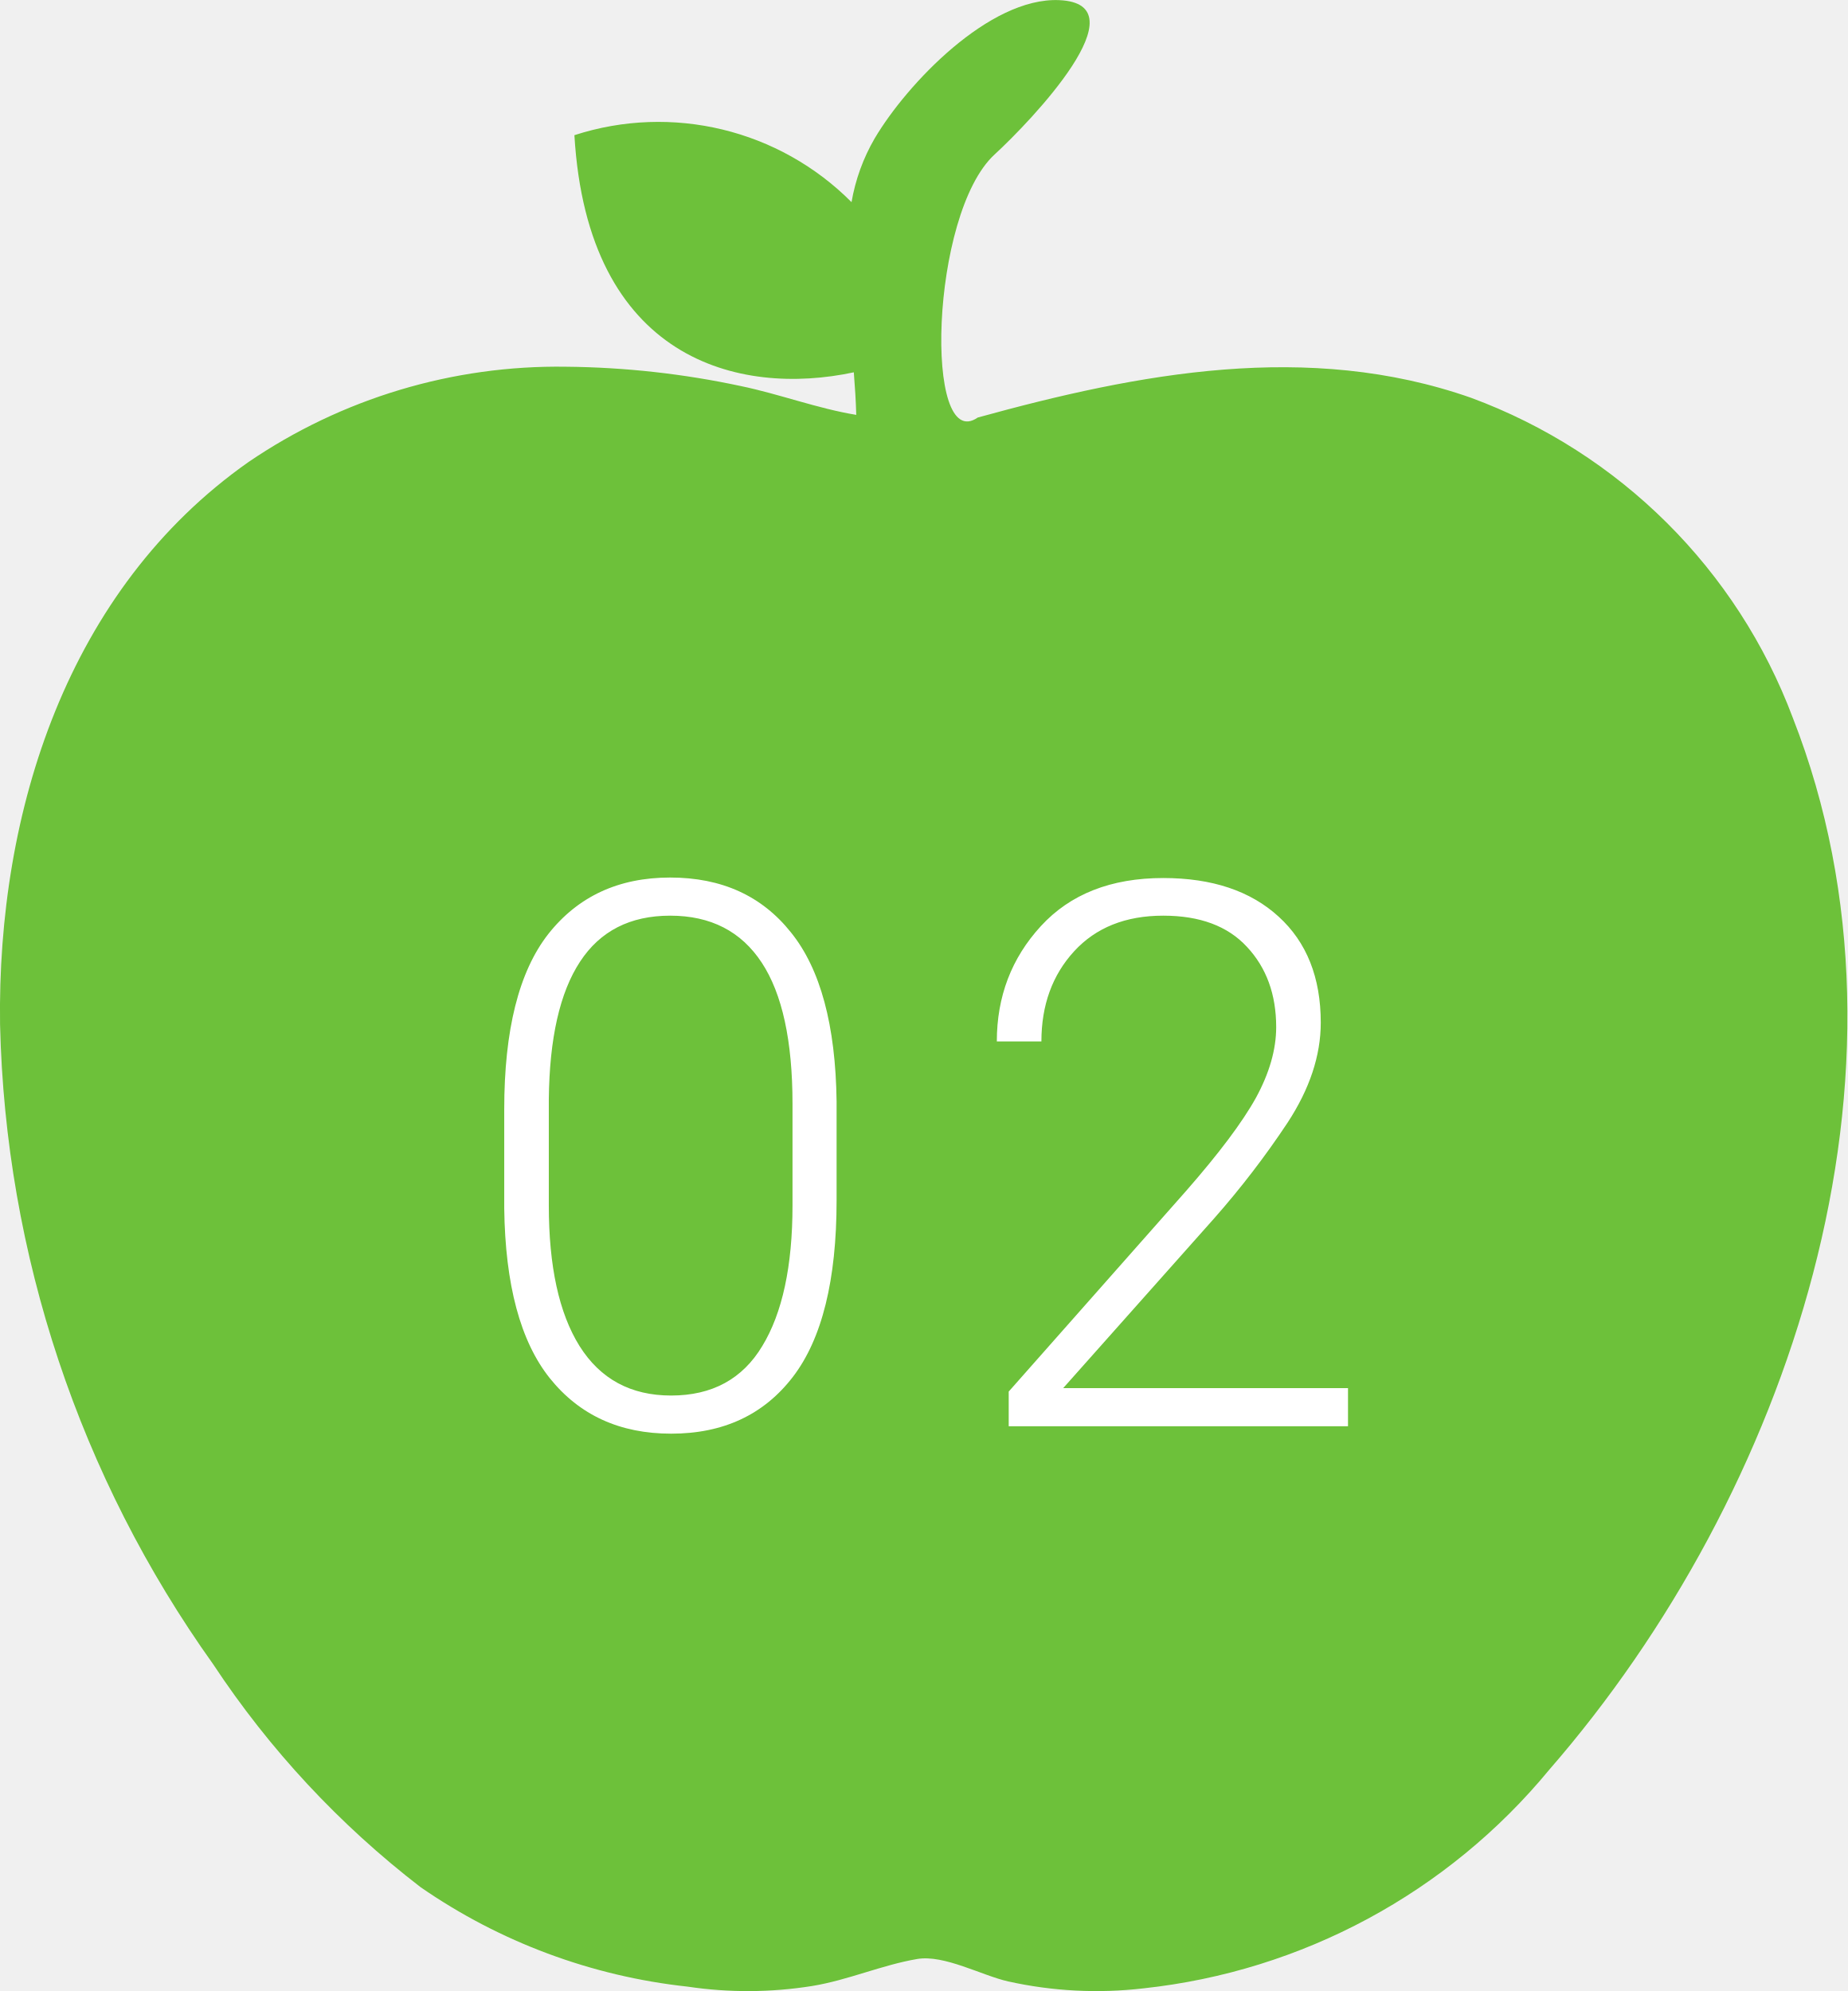
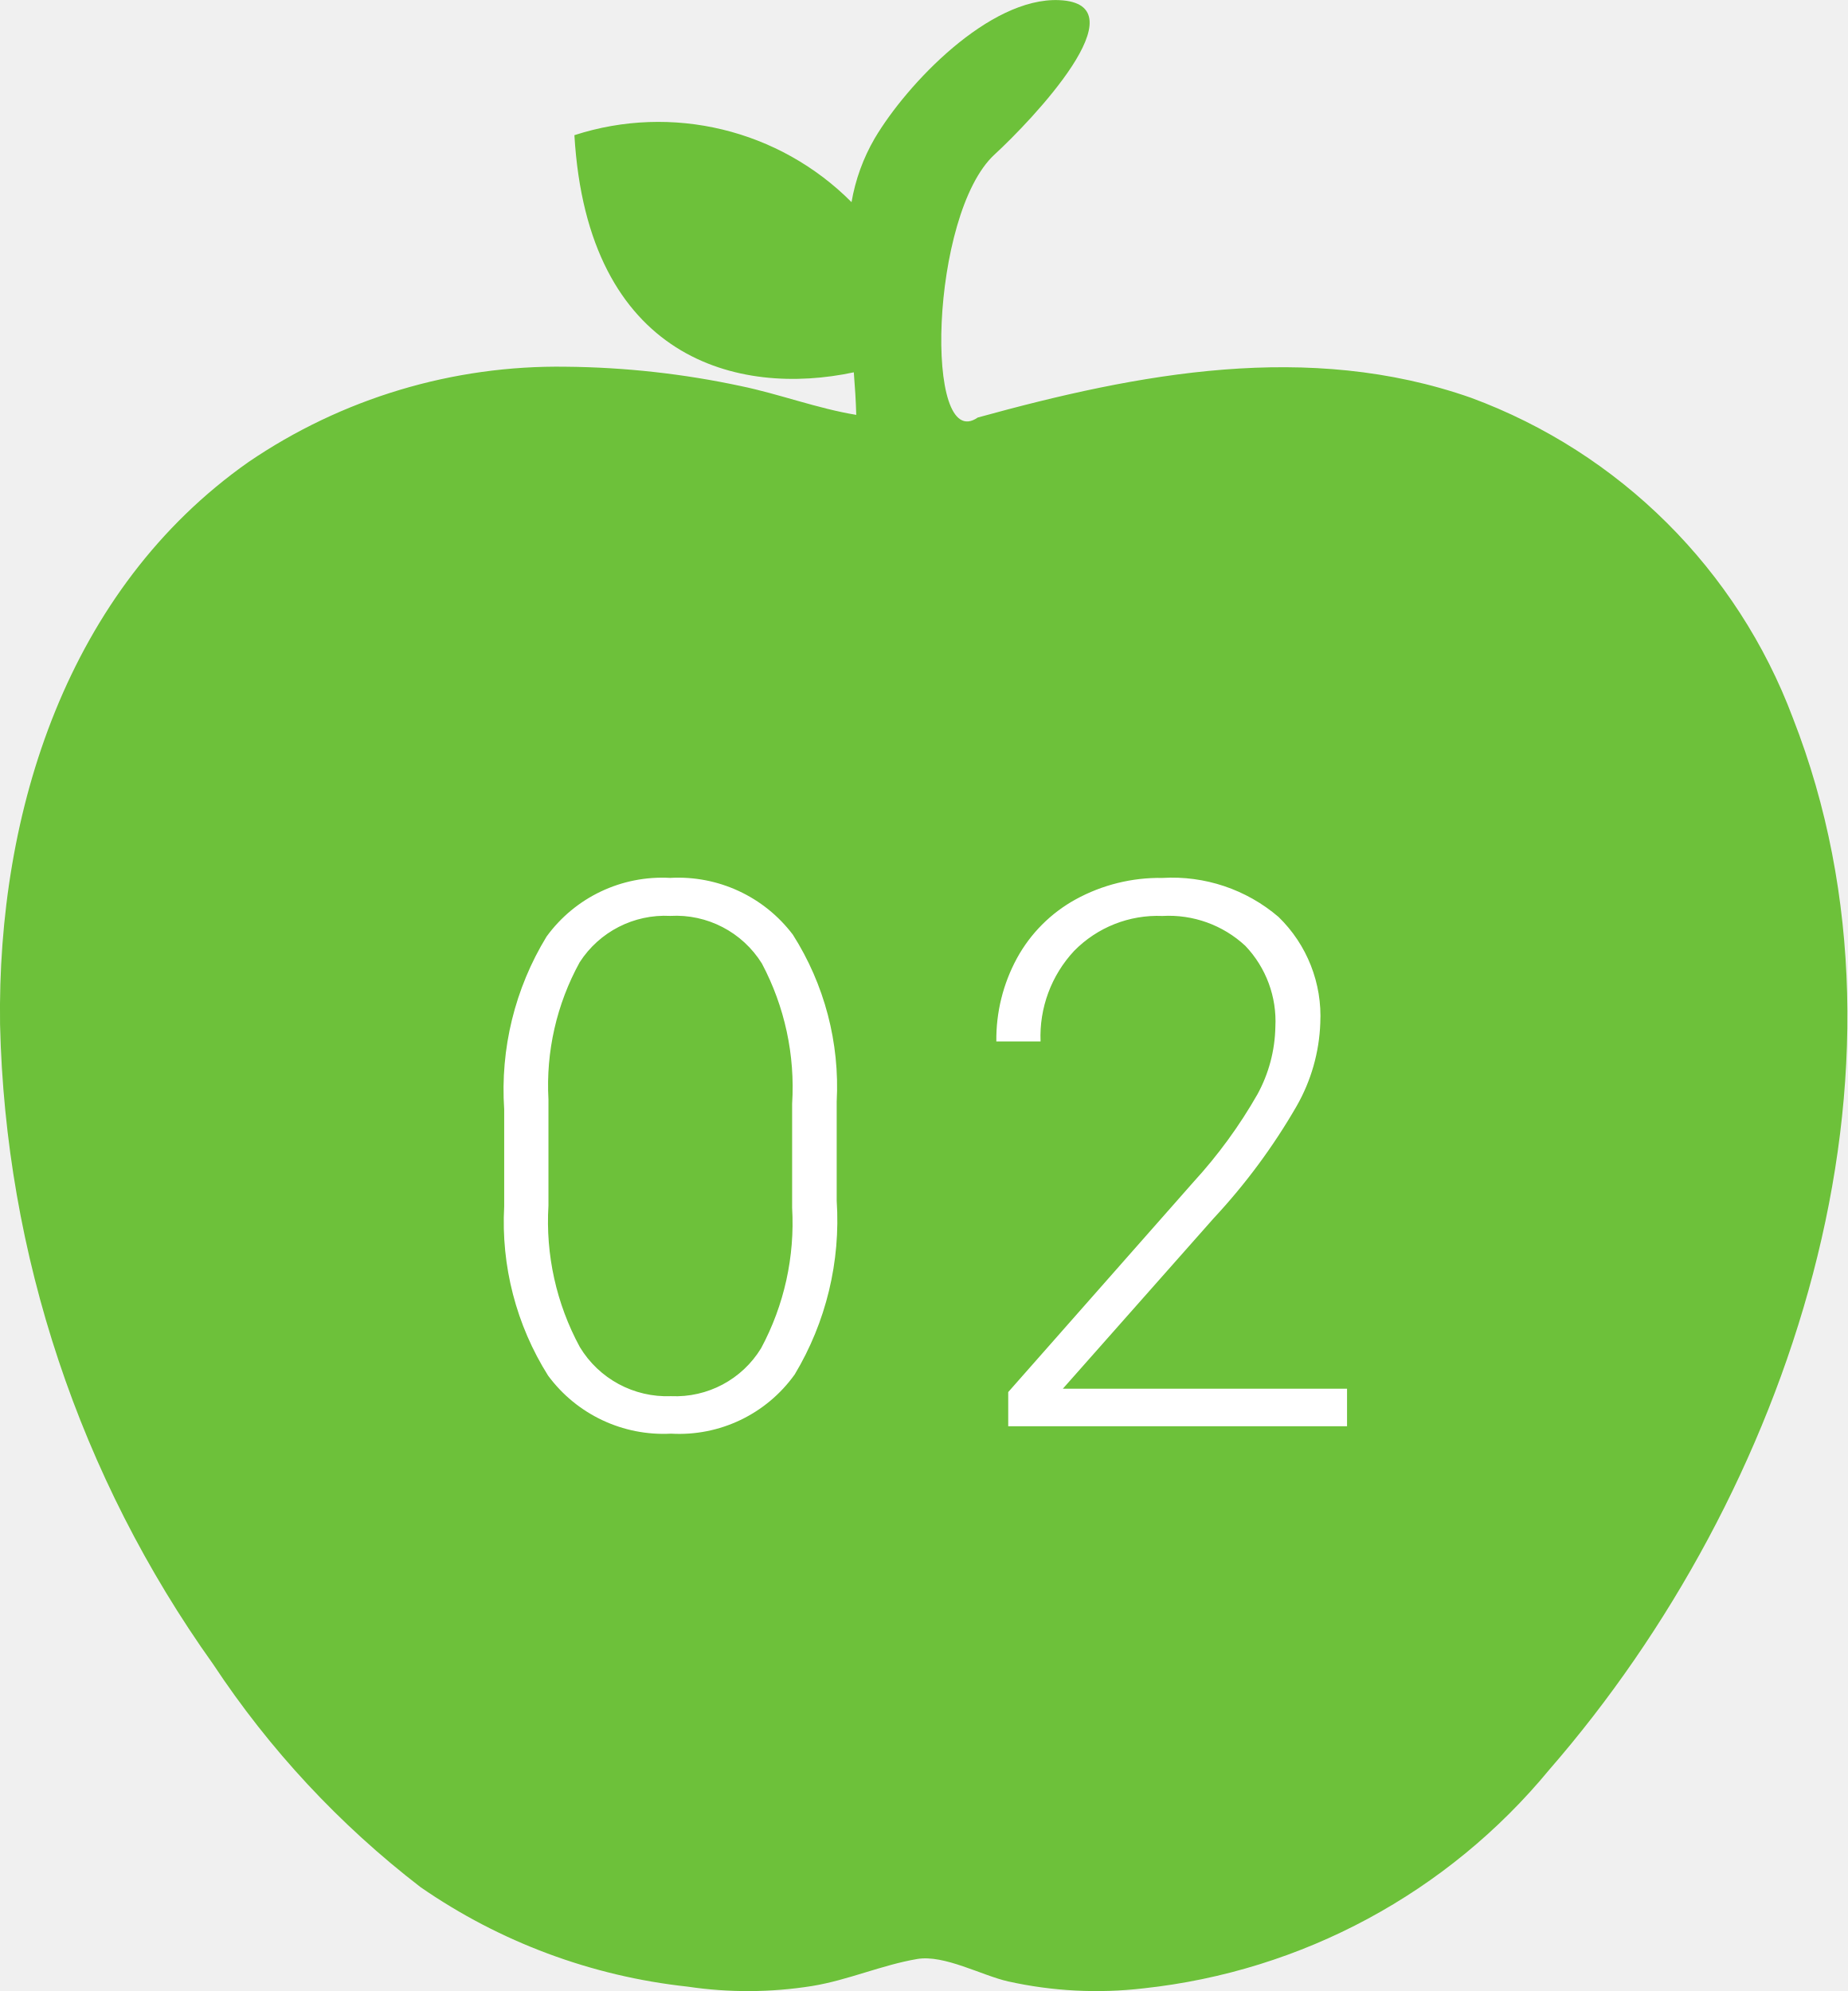
- <svg xmlns="http://www.w3.org/2000/svg" width="58.277" height="62.819">
-   <path d="M56.556 22.65a17.212 17.212 0 00-10.153-10.1c-5.132-1.8-10.481-.778-15.56.624-1.7 1.18-1.51-6.426.532-8.3 1.154-1.061 4.686-4.76 2.033-4.87-2.2-.091-4.8 2.644-5.816 4.363a6.027 6.027 0 00-.73 2.011 8.593 8.593 0 00-8.742-2.113c.415 7.085 5.179 8.259 8.814 7.482.036.454.065.9.077 1.343-1.22-.2-2.425-.657-3.64-.909a27.506 27.506 0 00-5.511-.61 17.322 17.322 0 00-10.029 3.012C2.131 18.596-.094 25.598.002 32.327A36.189 36.189 0 006.725 52.51a29.127 29.127 0 006.541 7.032 18.237 18.237 0 008.423 3.139 12.9 12.9 0 003.926-.019c1.134-.184 2.2-.663 3.32-.853.85-.144 2.048.525 2.869.708a12.835 12.835 0 004.27.218 19.26 19.26 0 0012.8-6.9c7.561-8.693 12.065-21.993 7.682-33.185z" fill="#6dc13a" />
-   <text transform="translate(29 45)" fill="#fff" font-size="24" font-family="Roboto-Light, Roboto" font-weight="300" letter-spacing=".1em">
-     <tspan x="-14.501" y="0">02</tspan>
-   </text>
+ <svg xmlns="http://www.w3.org/2000/svg" width="58.277" height="62.819" viewBox="0 0 58.277 62.819">
+   <g transform="translate(-767 -1976)">
+     <path d="M251.029,779.718a17.212,17.212,0,0,0-10.153-10.1c-5.132-1.8-10.481-.778-15.56.624-1.7,1.18-1.51-6.426.532-8.3,1.154-1.061,4.686-4.76,2.033-4.87-2.2-.091-4.8,2.644-5.816,4.363a6.027,6.027,0,0,0-.73,2.011,8.593,8.593,0,0,0-8.742-2.113c.415,7.085,5.179,8.259,8.814,7.482.036.454.065.9.077,1.343-1.22-.2-2.425-.657-3.64-.909a27.506,27.506,0,0,0-5.511-.61,17.322,17.322,0,0,0-10.029,3.012c-5.7,4.013-7.925,11.015-7.829,17.744a36.189,36.189,0,0,0,6.723,20.183,29.127,29.127,0,0,0,6.541,7.032,18.237,18.237,0,0,0,8.423,3.139,12.9,12.9,0,0,0,3.926-.019c1.134-.184,2.2-.663,3.32-.853.85-.144,2.048.525,2.869.708a12.835,12.835,0,0,0,4.27.218,19.26,19.26,0,0,0,12.8-6.9C250.908,804.21,255.412,790.91,251.029,779.718Z" transform="translate(572.527 1218.932)" fill="#6dc13a" />
+     <path d="M-2.606-7.113A9.443,9.443,0,0,1-3.93-1.635,4.476,4.476,0,0,1-7.833.234,4.52,4.52,0,0,1-11.712-1.6a9.093,9.093,0,0,1-1.383-5.338V-10a9.269,9.269,0,0,1,1.336-5.449,4.51,4.51,0,0,1,3.9-1.852A4.533,4.533,0,0,1-3.989-15.51a8.932,8.932,0,0,1,1.383,5.268Zm-1.406-3.059a8.329,8.329,0,0,0-.955-4.43,3.193,3.193,0,0,0-2.889-1.5,3.2,3.2,0,0,0-2.859,1.465,8.059,8.059,0,0,0-.984,4.324v3.352A8.314,8.314,0,0,0-10.71-2.5,3.209,3.209,0,0,0-7.833-.949,3.161,3.161,0,0,0-4.991-2.461a8.347,8.347,0,0,0,.979-4.43ZM13.493,0H2.805V-1.078L8.653-7.711a15.347,15.347,0,0,0,2.016-2.766,4.611,4.611,0,0,0,.563-2.121,3.448,3.448,0,0,0-.949-2.561A3.544,3.544,0,0,0,7.669-16.1,3.688,3.688,0,0,0,4.886-15a3.951,3.951,0,0,0-1.061,2.859H2.43a5.36,5.36,0,0,1,.65-2.625,4.679,4.679,0,0,1,1.852-1.857A5.5,5.5,0,0,1,7.669-17.3a5.159,5.159,0,0,1,3.662,1.23,4.362,4.362,0,0,1,1.318,3.352,5.688,5.688,0,0,1-.744,2.613A19.425,19.425,0,0,1,9.286-6.562L4.528-1.184h8.965Z" transform="translate(796 2021)" fill="#fff" />
+   </g>
</svg>
